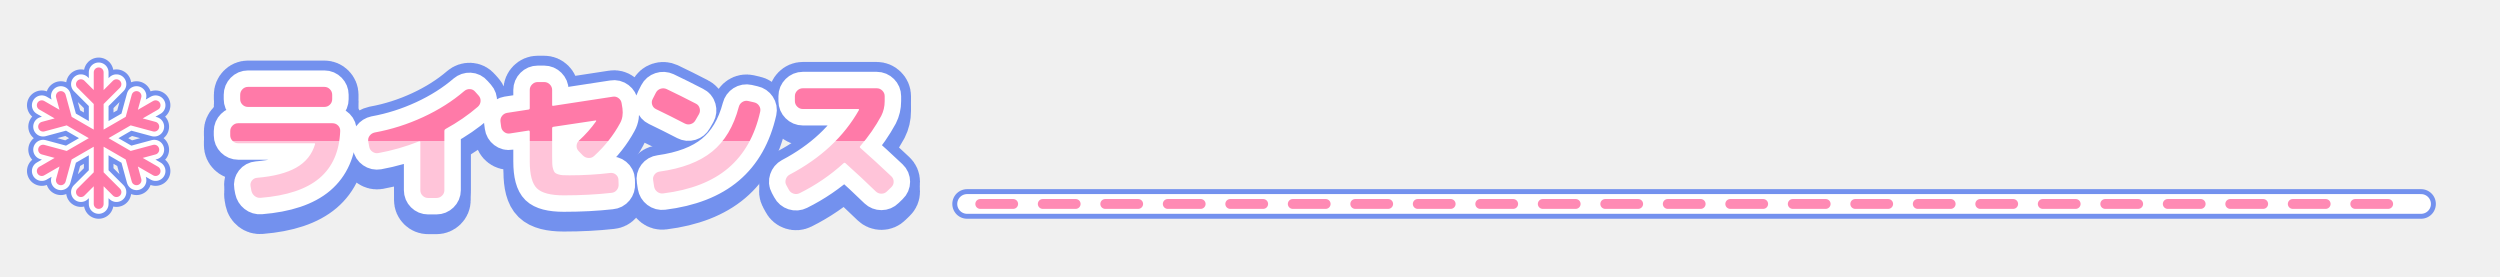
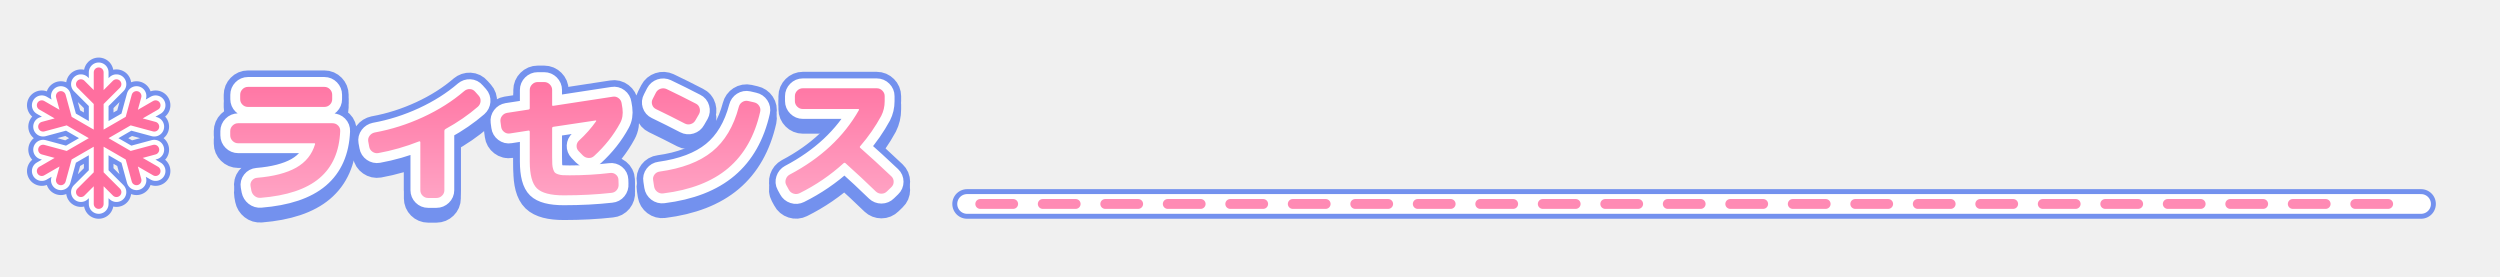
<svg xmlns="http://www.w3.org/2000/svg" width="760" height="84" viewBox="0 0 760 84" role="img" aria-label="ライセンス">
  <defs>
-     <linearGradient id="g" x1="0" y1="0" x2="0" y2="84" gradientUnits="userSpaceOnUse">
-       <stop offset="0.510" stop-color="#ff7aa8" />
-       <stop offset="0.510" stop-color="#ffc4d9" />
+     <linearGradient id="g" x1="0" y1="20.2" x2="0" y2="62" gradientUnits="userSpaceOnUse">
+       <stop offset="0" stop-color="#ff6f9f" />
+       <stop offset="1" stop-color="#ffa6c6" />
    </linearGradient>
  </defs>
  <path d="M30.0 42.0L30.0 22.0M30.0 31.0L35.4 25.6M30.0 31.0L24.6 25.6M30.0 42.0L12.7 32.0M20.5 36.5L18.5 29.2M20.5 36.5L13.1 38.5M30.0 42.0L12.7 52.0M20.5 47.5L13.1 45.5M20.5 47.5L18.5 54.8M30.0 42.0L30.0 62.0M30.0 53.0L24.6 58.4M30.0 53.0L35.4 58.4M30.0 42.0L47.3 52.0M39.5 47.5L41.5 54.8M39.5 47.5L46.9 45.5M30.0 42.0L47.3 32.0M39.5 36.5L46.9 38.5M39.5 36.5L41.5 29.2" stroke="#7391ee" stroke-width="9" stroke-linecap="round" fill="none" />
  <path d="M30.0 42.0L30.0 22.0M30.0 31.0L35.4 25.6M30.0 31.0L24.6 25.6M30.0 42.0L12.7 32.0M20.5 36.5L18.5 29.2M20.5 36.5L13.1 38.5M30.0 42.0L12.7 52.0M20.5 47.5L13.1 45.5M20.5 47.5L18.5 54.8M30.0 42.0L30.0 62.0M30.0 53.0L24.6 58.4M30.0 53.0L35.4 58.4M30.0 42.0L47.3 52.0M39.5 47.5L41.5 54.8M39.5 47.5L46.9 45.5M30.0 42.0L47.3 32.0M39.5 36.5L46.9 38.5M39.5 36.5L41.5 29.2" stroke="#ffffff" stroke-width="6" stroke-linecap="round" fill="none" />
-   <path d="M30.0 42.0L30.0 22.0M30.0 31.0L35.4 25.6M30.0 31.0L24.6 25.6M30.0 42.0L12.7 32.0M20.5 36.5L18.5 29.2M20.5 36.5L13.1 38.5M30.0 42.0L12.7 52.0M20.5 47.5L13.1 45.5M20.5 47.5L18.5 54.8M30.0 42.0L30.0 62.0M30.0 53.0L24.6 58.4M30.0 53.0L35.4 58.4M30.0 42.0L47.3 52.0M39.5 47.5L41.5 54.8M39.5 47.5L46.9 45.5M30.0 42.0L47.3 32.0M39.5 36.5L46.9 38.5M39.5 36.5L41.5 29.2" stroke="#ff7aa8" stroke-width="3" stroke-linecap="round" fill="none" />
+   <path d="M30.0 42.0L30.0 22.0M30.0 31.0L35.4 25.6M30.0 31.0L24.6 25.6M30.0 42.0L12.7 32.0M20.5 36.5L18.5 29.2M20.5 36.5L13.1 38.5M30.0 42.0L12.7 52.0M20.5 47.5L13.1 45.5M20.5 47.5L18.5 54.8M30.0 42.0L30.0 62.0M30.0 53.0L24.6 58.4M30.0 53.0L35.4 58.4M30.0 42.0L47.3 52.0M39.5 47.5L41.5 54.8M39.5 47.5L46.9 45.5M30.0 42.0L47.3 32.0M39.5 36.5L46.9 38.5M39.5 36.5L41.5 29.2" stroke="#ff6f9f" stroke-width="3" stroke-linecap="round" fill="none" />
  <path d="M294.0 62 H736" stroke="#7391ee" stroke-width="9" stroke-linecap="round" />
  <path d="M294.0 62 H736" stroke="#ffffff" stroke-width="6" stroke-linecap="round" />
  <path d="M298.0 62 H732" stroke="#ff8ab4" stroke-width="3" stroke-linecap="round" stroke-dasharray="10 9" />
-   <path d="M72.384 43.552Q71.418 43.552 70.704 42.838Q69.99 42.124 69.99 41.158V39.856Q69.99 38.89 70.704 38.176Q71.418 37.462 72.384 37.462H101.07Q102.078 37.462 102.771 38.155Q103.464 38.848 103.422 39.856Q103.044 49.138 97.122 54.157Q91.2 59.176 79.23 60.142Q78.222 60.226 77.424 59.596Q76.626 58.966 76.416 57.958L76.164 56.572Q75.996 55.648 76.584 54.892Q77.172 54.136 78.138 54.052Q85.698 53.422 90.045 50.965Q94.392 48.508 95.778 43.846Q95.862 43.552 95.526 43.552ZM75.366 26.416H98.634Q99.6 26.416 100.293 27.13Q100.986 27.844 100.986 28.81V30.154Q100.986 31.12 100.293 31.813Q99.6 32.506 98.634 32.506H75.366Q74.4 32.506 73.707 31.813Q73.014 31.12 73.014 30.154V28.81Q73.014 27.844 73.707 27.13Q74.4 26.416 75.366 26.416ZM112.242 44.602 111.948 43.006Q111.78 42.04 112.368 41.263Q112.956 40.486 113.922 40.276Q121.524 38.89 128.643 35.593Q135.762 32.296 141.138 27.676Q141.894 27.046 142.86 27.088Q143.826 27.13 144.456 27.886L145.506 29.062Q146.178 29.818 146.094 30.805Q146.01 31.792 145.254 32.464Q140.928 36.202 135.426 39.226Q135.09 39.436 135.09 39.772V57.832Q135.09 58.798 134.376 59.491Q133.662 60.184 132.696 60.184H130.134Q129.168 60.184 128.475 59.491Q127.782 58.798 127.782 57.832V43.216Q127.782 43.09 127.677 43.006Q127.572 42.922 127.446 42.964Q121.272 45.4 115.014 46.534Q114.048 46.702 113.229 46.135Q112.41 45.568 112.242 44.602ZM152.352 38.554 152.142 37.0Q152.016 36.034 152.604 35.257Q153.192 34.48 154.158 34.312L160.71 33.304Q161.046 33.22 161.046 32.884V27.34Q161.046 26.374 161.76 25.66Q162.474 24.946 163.44 24.946H165.456Q166.422 24.946 167.136 25.66Q167.85 26.374 167.85 27.34V31.876Q167.85 32.254 168.186 32.17L186.288 29.398Q187.254 29.23 188.052 29.839Q188.85 30.448 188.976 31.414L189.228 32.968Q189.564 35.53 188.514 37.42Q185.574 42.88 180.618 47.416Q179.904 48.088 178.896 48.025Q177.888 47.962 177.174 47.248L175.914 45.946Q175.242 45.232 175.284 44.308Q175.326 43.384 176.04 42.712Q178.98 40.024 181.206 36.874Q181.29 36.79 181.227 36.685Q181.164 36.58 181.08 36.622L168.186 38.554Q167.85 38.638 167.85 38.974V47.668Q167.85 49.096 167.892 49.915Q167.934 50.734 168.165 51.448Q168.396 52.162 168.669 52.456Q168.942 52.75 169.635 52.981Q170.328 53.212 171.063 53.254Q171.798 53.296 173.142 53.296Q179.526 53.296 185.49 52.582Q186.456 52.456 187.212 53.065Q187.968 53.674 188.01 54.64L188.052 55.984Q188.136 56.992 187.506 57.769Q186.876 58.546 185.868 58.63Q179.064 59.386 171.378 59.386Q165.414 59.386 163.23 57.265Q161.046 55.144 161.046 49.096V40.024Q161.046 39.898 160.941 39.772Q160.836 39.646 160.71 39.688L155.04 40.57Q154.074 40.738 153.276 40.129Q152.478 39.52 152.352 38.554ZM199.434 33.178Q198.552 32.758 198.258 31.834Q197.964 30.91 198.426 30.07L199.392 28.18Q199.854 27.298 200.799 26.983Q201.744 26.668 202.668 27.088Q206.994 29.146 211.53 31.498Q212.412 31.918 212.685 32.884Q212.958 33.85 212.496 34.69L211.404 36.58Q210.942 37.42 209.997 37.714Q209.052 38.008 208.17 37.546Q203.802 35.278 199.434 33.178ZM229.254 31.12Q230.22 31.33 230.766 32.149Q231.312 32.968 231.102 33.934Q228.624 44.98 221.379 51.112Q214.134 57.244 201.618 58.798Q200.61 58.924 199.812 58.315Q199.014 57.706 198.846 56.698L198.552 54.766Q198.384 53.842 198.972 53.065Q199.56 52.288 200.526 52.162Q210.774 50.734 216.507 46.072Q222.24 41.41 224.592 32.506Q224.844 31.54 225.663 31.015Q226.482 30.49 227.448 30.7ZM239.796 57.664 239.04 56.278Q238.578 55.438 238.893 54.493Q239.208 53.548 240.048 53.086Q254.244 45.61 261.132 33.43Q261.174 33.346 261.111 33.241Q261.048 33.136 260.922 33.136H244.038Q243.072 33.136 242.358 32.422Q241.644 31.708 241.644 30.742V29.23Q241.644 28.264 242.358 27.55Q243.072 26.836 244.038 26.836H266.55Q267.516 26.836 268.23 27.55Q268.944 28.264 268.944 29.23V30.742Q268.944 33.178 267.894 35.236Q265.248 40.108 261.51 44.434Q261.258 44.686 261.51 44.938Q266.13 49.012 270.96 53.59Q271.674 54.262 271.674 55.249Q271.674 56.236 270.96 56.908L269.658 58.168Q268.944 58.882 267.957 58.882Q266.97 58.882 266.256 58.21Q261.804 53.884 257.016 49.6Q256.722 49.39 256.47 49.6Q250.464 55.06 243.114 58.714Q242.19 59.176 241.224 58.861Q240.258 58.546 239.796 57.664Z" fill="#7391ee" stroke="#7391ee" stroke-width="16" stroke-linejoin="round" transform="translate(0 3)" />
-   <path d="M72.384 43.552Q71.418 43.552 70.704 42.838Q69.99 42.124 69.99 41.158V39.856Q69.99 38.89 70.704 38.176Q71.418 37.462 72.384 37.462H101.07Q102.078 37.462 102.771 38.155Q103.464 38.848 103.422 39.856Q103.044 49.138 97.122 54.157Q91.2 59.176 79.23 60.142Q78.222 60.226 77.424 59.596Q76.626 58.966 76.416 57.958L76.164 56.572Q75.996 55.648 76.584 54.892Q77.172 54.136 78.138 54.052Q85.698 53.422 90.045 50.965Q94.392 48.508 95.778 43.846Q95.862 43.552 95.526 43.552ZM75.366 26.416H98.634Q99.6 26.416 100.293 27.13Q100.986 27.844 100.986 28.81V30.154Q100.986 31.12 100.293 31.813Q99.6 32.506 98.634 32.506H75.366Q74.4 32.506 73.707 31.813Q73.014 31.12 73.014 30.154V28.81Q73.014 27.844 73.707 27.13Q74.4 26.416 75.366 26.416ZM112.242 44.602 111.948 43.006Q111.78 42.04 112.368 41.263Q112.956 40.486 113.922 40.276Q121.524 38.89 128.643 35.593Q135.762 32.296 141.138 27.676Q141.894 27.046 142.86 27.088Q143.826 27.13 144.456 27.886L145.506 29.062Q146.178 29.818 146.094 30.805Q146.01 31.792 145.254 32.464Q140.928 36.202 135.426 39.226Q135.09 39.436 135.09 39.772V57.832Q135.09 58.798 134.376 59.491Q133.662 60.184 132.696 60.184H130.134Q129.168 60.184 128.475 59.491Q127.782 58.798 127.782 57.832V43.216Q127.782 43.09 127.677 43.006Q127.572 42.922 127.446 42.964Q121.272 45.4 115.014 46.534Q114.048 46.702 113.229 46.135Q112.41 45.568 112.242 44.602ZM152.352 38.554 152.142 37.0Q152.016 36.034 152.604 35.257Q153.192 34.48 154.158 34.312L160.71 33.304Q161.046 33.22 161.046 32.884V27.34Q161.046 26.374 161.76 25.66Q162.474 24.946 163.44 24.946H165.456Q166.422 24.946 167.136 25.66Q167.85 26.374 167.85 27.34V31.876Q167.85 32.254 168.186 32.17L186.288 29.398Q187.254 29.23 188.052 29.839Q188.85 30.448 188.976 31.414L189.228 32.968Q189.564 35.53 188.514 37.42Q185.574 42.88 180.618 47.416Q179.904 48.088 178.896 48.025Q177.888 47.962 177.174 47.248L175.914 45.946Q175.242 45.232 175.284 44.308Q175.326 43.384 176.04 42.712Q178.98 40.024 181.206 36.874Q181.29 36.79 181.227 36.685Q181.164 36.58 181.08 36.622L168.186 38.554Q167.85 38.638 167.85 38.974V47.668Q167.85 49.096 167.892 49.915Q167.934 50.734 168.165 51.448Q168.396 52.162 168.669 52.456Q168.942 52.75 169.635 52.981Q170.328 53.212 171.063 53.254Q171.798 53.296 173.142 53.296Q179.526 53.296 185.49 52.582Q186.456 52.456 187.212 53.065Q187.968 53.674 188.01 54.64L188.052 55.984Q188.136 56.992 187.506 57.769Q186.876 58.546 185.868 58.63Q179.064 59.386 171.378 59.386Q165.414 59.386 163.23 57.265Q161.046 55.144 161.046 49.096V40.024Q161.046 39.898 160.941 39.772Q160.836 39.646 160.71 39.688L155.04 40.57Q154.074 40.738 153.276 40.129Q152.478 39.52 152.352 38.554ZM199.434 33.178Q198.552 32.758 198.258 31.834Q197.964 30.91 198.426 30.07L199.392 28.18Q199.854 27.298 200.799 26.983Q201.744 26.668 202.668 27.088Q206.994 29.146 211.53 31.498Q212.412 31.918 212.685 32.884Q212.958 33.85 212.496 34.69L211.404 36.58Q210.942 37.42 209.997 37.714Q209.052 38.008 208.17 37.546Q203.802 35.278 199.434 33.178ZM229.254 31.12Q230.22 31.33 230.766 32.149Q231.312 32.968 231.102 33.934Q228.624 44.98 221.379 51.112Q214.134 57.244 201.618 58.798Q200.61 58.924 199.812 58.315Q199.014 57.706 198.846 56.698L198.552 54.766Q198.384 53.842 198.972 53.065Q199.56 52.288 200.526 52.162Q210.774 50.734 216.507 46.072Q222.24 41.41 224.592 32.506Q224.844 31.54 225.663 31.015Q226.482 30.49 227.448 30.7ZM239.796 57.664 239.04 56.278Q238.578 55.438 238.893 54.493Q239.208 53.548 240.048 53.086Q254.244 45.61 261.132 33.43Q261.174 33.346 261.111 33.241Q261.048 33.136 260.922 33.136H244.038Q243.072 33.136 242.358 32.422Q241.644 31.708 241.644 30.742V29.23Q241.644 28.264 242.358 27.55Q243.072 26.836 244.038 26.836H266.55Q267.516 26.836 268.23 27.55Q268.944 28.264 268.944 29.23V30.742Q268.944 33.178 267.894 35.236Q265.248 40.108 261.51 44.434Q261.258 44.686 261.51 44.938Q266.13 49.012 270.96 53.59Q271.674 54.262 271.674 55.249Q271.674 56.236 270.96 56.908L269.658 58.168Q268.944 58.882 267.957 58.882Q266.97 58.882 266.256 58.21Q261.804 53.884 257.016 49.6Q256.722 49.39 256.47 49.6Q250.464 55.06 243.114 58.714Q242.19 59.176 241.224 58.861Q240.258 58.546 239.796 57.664Z" fill="#ffffff" stroke="#7391ee" stroke-width="16" stroke-linejoin="round" />
-   <path d="M72.384 43.552Q71.418 43.552 70.704 42.838Q69.99 42.124 69.99 41.158V39.856Q69.99 38.89 70.704 38.176Q71.418 37.462 72.384 37.462H101.07Q102.078 37.462 102.771 38.155Q103.464 38.848 103.422 39.856Q103.044 49.138 97.122 54.157Q91.2 59.176 79.23 60.142Q78.222 60.226 77.424 59.596Q76.626 58.966 76.416 57.958L76.164 56.572Q75.996 55.648 76.584 54.892Q77.172 54.136 78.138 54.052Q85.698 53.422 90.045 50.965Q94.392 48.508 95.778 43.846Q95.862 43.552 95.526 43.552ZM75.366 26.416H98.634Q99.6 26.416 100.293 27.13Q100.986 27.844 100.986 28.81V30.154Q100.986 31.12 100.293 31.813Q99.6 32.506 98.634 32.506H75.366Q74.4 32.506 73.707 31.813Q73.014 31.12 73.014 30.154V28.81Q73.014 27.844 73.707 27.13Q74.4 26.416 75.366 26.416ZM112.242 44.602 111.948 43.006Q111.78 42.04 112.368 41.263Q112.956 40.486 113.922 40.276Q121.524 38.89 128.643 35.593Q135.762 32.296 141.138 27.676Q141.894 27.046 142.86 27.088Q143.826 27.13 144.456 27.886L145.506 29.062Q146.178 29.818 146.094 30.805Q146.01 31.792 145.254 32.464Q140.928 36.202 135.426 39.226Q135.09 39.436 135.09 39.772V57.832Q135.09 58.798 134.376 59.491Q133.662 60.184 132.696 60.184H130.134Q129.168 60.184 128.475 59.491Q127.782 58.798 127.782 57.832V43.216Q127.782 43.09 127.677 43.006Q127.572 42.922 127.446 42.964Q121.272 45.4 115.014 46.534Q114.048 46.702 113.229 46.135Q112.41 45.568 112.242 44.602ZM152.352 38.554 152.142 37.0Q152.016 36.034 152.604 35.257Q153.192 34.48 154.158 34.312L160.71 33.304Q161.046 33.22 161.046 32.884V27.34Q161.046 26.374 161.76 25.66Q162.474 24.946 163.44 24.946H165.456Q166.422 24.946 167.136 25.66Q167.85 26.374 167.85 27.34V31.876Q167.85 32.254 168.186 32.17L186.288 29.398Q187.254 29.23 188.052 29.839Q188.85 30.448 188.976 31.414L189.228 32.968Q189.564 35.53 188.514 37.42Q185.574 42.88 180.618 47.416Q179.904 48.088 178.896 48.025Q177.888 47.962 177.174 47.248L175.914 45.946Q175.242 45.232 175.284 44.308Q175.326 43.384 176.04 42.712Q178.98 40.024 181.206 36.874Q181.29 36.79 181.227 36.685Q181.164 36.58 181.08 36.622L168.186 38.554Q167.85 38.638 167.85 38.974V47.668Q167.85 49.096 167.892 49.915Q167.934 50.734 168.165 51.448Q168.396 52.162 168.669 52.456Q168.942 52.75 169.635 52.981Q170.328 53.212 171.063 53.254Q171.798 53.296 173.142 53.296Q179.526 53.296 185.49 52.582Q186.456 52.456 187.212 53.065Q187.968 53.674 188.01 54.64L188.052 55.984Q188.136 56.992 187.506 57.769Q186.876 58.546 185.868 58.63Q179.064 59.386 171.378 59.386Q165.414 59.386 163.23 57.265Q161.046 55.144 161.046 49.096V40.024Q161.046 39.898 160.941 39.772Q160.836 39.646 160.71 39.688L155.04 40.57Q154.074 40.738 153.276 40.129Q152.478 39.52 152.352 38.554ZM199.434 33.178Q198.552 32.758 198.258 31.834Q197.964 30.91 198.426 30.07L199.392 28.18Q199.854 27.298 200.799 26.983Q201.744 26.668 202.668 27.088Q206.994 29.146 211.53 31.498Q212.412 31.918 212.685 32.884Q212.958 33.85 212.496 34.69L211.404 36.58Q210.942 37.42 209.997 37.714Q209.052 38.008 208.17 37.546Q203.802 35.278 199.434 33.178ZM229.254 31.12Q230.22 31.33 230.766 32.149Q231.312 32.968 231.102 33.934Q228.624 44.98 221.379 51.112Q214.134 57.244 201.618 58.798Q200.61 58.924 199.812 58.315Q199.014 57.706 198.846 56.698L198.552 54.766Q198.384 53.842 198.972 53.065Q199.56 52.288 200.526 52.162Q210.774 50.734 216.507 46.072Q222.24 41.41 224.592 32.506Q224.844 31.54 225.663 31.015Q226.482 30.49 227.448 30.7ZM239.796 57.664 239.04 56.278Q238.578 55.438 238.893 54.493Q239.208 53.548 240.048 53.086Q254.244 45.61 261.132 33.43Q261.174 33.346 261.111 33.241Q261.048 33.136 260.922 33.136H244.038Q243.072 33.136 242.358 32.422Q241.644 31.708 241.644 30.742V29.23Q241.644 28.264 242.358 27.55Q243.072 26.836 244.038 26.836H266.55Q267.516 26.836 268.23 27.55Q268.944 28.264 268.944 29.23V30.742Q268.944 33.178 267.894 35.236Q265.248 40.108 261.51 44.434Q261.258 44.686 261.51 44.938Q266.13 49.012 270.96 53.59Q271.674 54.262 271.674 55.249Q271.674 56.236 270.96 56.908L269.658 58.168Q268.944 58.882 267.957 58.882Q266.97 58.882 266.256 58.21Q261.804 53.884 257.016 49.6Q256.722 49.39 256.47 49.6Q250.464 55.06 243.114 58.714Q242.19 59.176 241.224 58.861Q240.258 58.546 239.796 57.664Z" fill="#ffffff" stroke="#ffffff" stroke-width="10" stroke-linejoin="round" />
+   <path d="M72.384 43.552Q71.418 43.552 70.704 42.838Q69.99 42.124 69.99 41.158V39.856Q69.99 38.89 70.704 38.176Q71.418 37.462 72.384 37.462H101.07Q102.078 37.462 102.771 38.155Q103.464 38.848 103.422 39.856Q103.044 49.138 97.122 54.157Q91.2 59.176 79.23 60.142Q78.222 60.226 77.424 59.596Q76.626 58.966 76.416 57.958L76.164 56.572Q75.996 55.648 76.584 54.892Q77.172 54.136 78.138 54.052Q85.698 53.422 90.045 50.965Q94.392 48.508 95.778 43.846Q95.862 43.552 95.526 43.552ZM75.366 26.416H98.634Q99.6 26.416 100.293 27.13Q100.986 27.844 100.986 28.81V30.154Q100.986 31.12 100.293 31.813Q99.6 32.506 98.634 32.506H75.366Q74.4 32.506 73.707 31.813Q73.014 31.12 73.014 30.154V28.81Q73.014 27.844 73.707 27.13Q74.4 26.416 75.366 26.416ZM112.242 44.602 111.948 43.006Q111.78 42.04 112.368 41.263Q112.956 40.486 113.922 40.276Q121.524 38.89 128.643 35.593Q135.762 32.296 141.138 27.676Q141.894 27.046 142.86 27.088Q143.826 27.13 144.456 27.886L145.506 29.062Q146.178 29.818 146.094 30.805Q146.01 31.792 145.254 32.464Q140.928 36.202 135.426 39.226Q135.09 39.436 135.09 39.772V57.832Q135.09 58.798 134.376 59.491Q133.662 60.184 132.696 60.184H130.134Q129.168 60.184 128.475 59.491Q127.782 58.798 127.782 57.832V43.216Q127.782 43.09 127.677 43.006Q127.572 42.922 127.446 42.964Q121.272 45.4 115.014 46.534Q114.048 46.702 113.229 46.135Q112.41 45.568 112.242 44.602ZM152.352 38.554 152.142 37.0Q152.016 36.034 152.604 35.257Q153.192 34.48 154.158 34.312L160.71 33.304Q161.046 33.22 161.046 32.884V27.34Q161.046 26.374 161.76 25.66Q162.474 24.946 163.44 24.946H165.456Q166.422 24.946 167.136 25.66Q167.85 26.374 167.85 27.34V31.876Q167.85 32.254 168.186 32.17L186.288 29.398Q187.254 29.23 188.052 29.839Q188.85 30.448 188.976 31.414L189.228 32.968Q189.564 35.53 188.514 37.42Q185.574 42.88 180.618 47.416Q179.904 48.088 178.896 48.025Q177.888 47.962 177.174 47.248L175.914 45.946Q175.242 45.232 175.284 44.308Q175.326 43.384 176.04 42.712Q178.98 40.024 181.206 36.874Q181.29 36.79 181.227 36.685Q181.164 36.58 181.08 36.622L168.186 38.554Q167.85 38.638 167.85 38.974V47.668Q167.85 49.096 167.892 49.915Q167.934 50.734 168.165 51.448Q168.396 52.162 168.669 52.456Q168.942 52.75 169.635 52.981Q170.328 53.212 171.063 53.254Q171.798 53.296 173.142 53.296Q179.526 53.296 185.49 52.582Q186.456 52.456 187.212 53.065Q187.968 53.674 188.01 54.64L188.052 55.984Q188.136 56.992 187.506 57.769Q186.876 58.546 185.868 58.63Q179.064 59.386 171.378 59.386Q165.414 59.386 163.23 57.265Q161.046 55.144 161.046 49.096V40.024Q161.046 39.898 160.941 39.772Q160.836 39.646 160.71 39.688L155.04 40.57Q154.074 40.738 153.276 40.129Q152.478 39.52 152.352 38.554ZM199.434 33.178Q198.552 32.758 198.258 31.834Q197.964 30.91 198.426 30.07L199.392 28.18Q199.854 27.298 200.799 26.983Q201.744 26.668 202.668 27.088Q206.994 29.146 211.53 31.498Q212.412 31.918 212.685 32.884Q212.958 33.85 212.496 34.69L211.404 36.58Q210.942 37.42 209.997 37.714Q209.052 38.008 208.17 37.546Q203.802 35.278 199.434 33.178ZM229.254 31.12Q230.22 31.33 230.766 32.149Q231.312 32.968 231.102 33.934Q228.624 44.98 221.379 51.112Q214.134 57.244 201.618 58.798Q200.61 58.924 199.812 58.315Q199.014 57.706 198.846 56.698L198.552 54.766Q198.384 53.842 198.972 53.065Q199.56 52.288 200.526 52.162Q210.774 50.734 216.507 46.072Q222.24 41.41 224.592 32.506Q224.844 31.54 225.663 31.015Q226.482 30.49 227.448 30.7ZM239.796 57.664 239.04 56.278Q238.578 55.438 238.893 54.493Q239.208 53.548 240.048 53.086Q254.244 45.61 261.132 33.43Q261.174 33.346 261.111 33.241Q261.048 33.136 260.922 33.136H244.038Q243.072 33.136 242.358 32.422Q241.644 31.708 241.644 30.742V29.23Q241.644 28.264 242.358 27.55Q243.072 26.836 244.038 26.836H266.55Q267.516 26.836 268.23 27.55Q268.944 28.264 268.944 29.23V30.742Q268.944 33.178 267.894 35.236Q265.248 40.108 261.51 44.434Q261.258 44.686 261.51 44.938Q266.13 49.012 270.96 53.59Q271.674 54.262 271.674 55.249Q271.674 56.236 270.96 56.908L269.658 58.168Q268.944 58.882 267.957 58.882Q266.97 58.882 266.256 58.21Q261.804 53.884 257.016 49.6Q256.722 49.39 256.47 49.6Q250.464 55.06 243.114 58.714Q242.19 59.176 241.224 58.861Q240.258 58.546 239.796 57.664Z" fill="#7391ee" stroke="#7391ee" stroke-width="10" stroke-linejoin="round" transform="translate(0 2.5)" />
+   <path d="M72.384 43.552Q71.418 43.552 70.704 42.838Q69.99 42.124 69.99 41.158V39.856Q69.99 38.89 70.704 38.176Q71.418 37.462 72.384 37.462H101.07Q102.078 37.462 102.771 38.155Q103.464 38.848 103.422 39.856Q103.044 49.138 97.122 54.157Q91.2 59.176 79.23 60.142Q78.222 60.226 77.424 59.596Q76.626 58.966 76.416 57.958L76.164 56.572Q75.996 55.648 76.584 54.892Q77.172 54.136 78.138 54.052Q85.698 53.422 90.045 50.965Q94.392 48.508 95.778 43.846Q95.862 43.552 95.526 43.552ZM75.366 26.416H98.634Q99.6 26.416 100.293 27.13Q100.986 27.844 100.986 28.81V30.154Q100.986 31.12 100.293 31.813Q99.6 32.506 98.634 32.506H75.366Q74.4 32.506 73.707 31.813Q73.014 31.12 73.014 30.154V28.81Q73.014 27.844 73.707 27.13Q74.4 26.416 75.366 26.416ZM112.242 44.602 111.948 43.006Q111.78 42.04 112.368 41.263Q112.956 40.486 113.922 40.276Q121.524 38.89 128.643 35.593Q135.762 32.296 141.138 27.676Q141.894 27.046 142.86 27.088Q143.826 27.13 144.456 27.886L145.506 29.062Q146.178 29.818 146.094 30.805Q146.01 31.792 145.254 32.464Q140.928 36.202 135.426 39.226Q135.09 39.436 135.09 39.772V57.832Q135.09 58.798 134.376 59.491Q133.662 60.184 132.696 60.184H130.134Q129.168 60.184 128.475 59.491Q127.782 58.798 127.782 57.832V43.216Q127.782 43.09 127.677 43.006Q127.572 42.922 127.446 42.964Q121.272 45.4 115.014 46.534Q114.048 46.702 113.229 46.135Q112.41 45.568 112.242 44.602ZM152.352 38.554 152.142 37.0Q152.016 36.034 152.604 35.257Q153.192 34.48 154.158 34.312L160.71 33.304Q161.046 33.22 161.046 32.884V27.34Q161.046 26.374 161.76 25.66Q162.474 24.946 163.44 24.946H165.456Q166.422 24.946 167.136 25.66Q167.85 26.374 167.85 27.34V31.876Q167.85 32.254 168.186 32.17L186.288 29.398Q187.254 29.23 188.052 29.839Q188.85 30.448 188.976 31.414L189.228 32.968Q189.564 35.53 188.514 37.42Q185.574 42.88 180.618 47.416Q179.904 48.088 178.896 48.025Q177.888 47.962 177.174 47.248L175.914 45.946Q175.242 45.232 175.284 44.308Q175.326 43.384 176.04 42.712Q178.98 40.024 181.206 36.874Q181.29 36.79 181.227 36.685Q181.164 36.58 181.08 36.622L168.186 38.554Q167.85 38.638 167.85 38.974V47.668Q167.85 49.096 167.892 49.915Q167.934 50.734 168.165 51.448Q168.396 52.162 168.669 52.456Q168.942 52.75 169.635 52.981Q170.328 53.212 171.063 53.254Q171.798 53.296 173.142 53.296Q179.526 53.296 185.49 52.582Q186.456 52.456 187.212 53.065Q187.968 53.674 188.01 54.64L188.052 55.984Q188.136 56.992 187.506 57.769Q186.876 58.546 185.868 58.63Q179.064 59.386 171.378 59.386Q165.414 59.386 163.23 57.265Q161.046 55.144 161.046 49.096V40.024Q161.046 39.898 160.941 39.772Q160.836 39.646 160.71 39.688L155.04 40.57Q154.074 40.738 153.276 40.129Q152.478 39.52 152.352 38.554ZM199.434 33.178Q198.552 32.758 198.258 31.834Q197.964 30.91 198.426 30.07L199.392 28.18Q199.854 27.298 200.799 26.983Q201.744 26.668 202.668 27.088Q206.994 29.146 211.53 31.498Q212.412 31.918 212.685 32.884Q212.958 33.85 212.496 34.69L211.404 36.58Q210.942 37.42 209.997 37.714Q209.052 38.008 208.17 37.546Q203.802 35.278 199.434 33.178ZM229.254 31.12Q230.22 31.33 230.766 32.149Q231.312 32.968 231.102 33.934Q228.624 44.98 221.379 51.112Q214.134 57.244 201.618 58.798Q200.61 58.924 199.812 58.315Q199.014 57.706 198.846 56.698L198.552 54.766Q198.384 53.842 198.972 53.065Q199.56 52.288 200.526 52.162Q210.774 50.734 216.507 46.072Q222.24 41.41 224.592 32.506Q224.844 31.54 225.663 31.015Q226.482 30.49 227.448 30.7ZM239.796 57.664 239.04 56.278Q238.578 55.438 238.893 54.493Q239.208 53.548 240.048 53.086Q254.244 45.61 261.132 33.43Q261.174 33.346 261.111 33.241Q261.048 33.136 260.922 33.136H244.038Q243.072 33.136 242.358 32.422Q241.644 31.708 241.644 30.742V29.23Q241.644 28.264 242.358 27.55Q243.072 26.836 244.038 26.836H266.55Q267.516 26.836 268.23 27.55Q268.944 28.264 268.944 29.23V30.742Q268.944 33.178 267.894 35.236Q265.248 40.108 261.51 44.434Q261.258 44.686 261.51 44.938Q266.13 49.012 270.96 53.59Q271.674 54.262 271.674 55.249Q271.674 56.236 270.96 56.908L269.658 58.168Q268.944 58.882 267.957 58.882Q266.97 58.882 266.256 58.21Q261.804 53.884 257.016 49.6Q256.722 49.39 256.47 49.6Q250.464 55.06 243.114 58.714Q242.19 59.176 241.224 58.861Q240.258 58.546 239.796 57.664Z" fill="#7391ee" stroke="#7391ee" stroke-width="10" stroke-linejoin="round" />
+   <path d="M72.384 43.552Q71.418 43.552 70.704 42.838Q69.99 42.124 69.99 41.158V39.856Q69.99 38.89 70.704 38.176Q71.418 37.462 72.384 37.462H101.07Q102.078 37.462 102.771 38.155Q103.464 38.848 103.422 39.856Q103.044 49.138 97.122 54.157Q91.2 59.176 79.23 60.142Q78.222 60.226 77.424 59.596Q76.626 58.966 76.416 57.958L76.164 56.572Q75.996 55.648 76.584 54.892Q77.172 54.136 78.138 54.052Q85.698 53.422 90.045 50.965Q94.392 48.508 95.778 43.846Q95.862 43.552 95.526 43.552ZM75.366 26.416H98.634Q99.6 26.416 100.293 27.13Q100.986 27.844 100.986 28.81V30.154Q100.986 31.12 100.293 31.813Q99.6 32.506 98.634 32.506H75.366Q74.4 32.506 73.707 31.813Q73.014 31.12 73.014 30.154V28.81Q73.014 27.844 73.707 27.13Q74.4 26.416 75.366 26.416ZM112.242 44.602 111.948 43.006Q111.78 42.04 112.368 41.263Q112.956 40.486 113.922 40.276Q121.524 38.89 128.643 35.593Q135.762 32.296 141.138 27.676Q141.894 27.046 142.86 27.088Q143.826 27.13 144.456 27.886L145.506 29.062Q146.178 29.818 146.094 30.805Q146.01 31.792 145.254 32.464Q140.928 36.202 135.426 39.226Q135.09 39.436 135.09 39.772V57.832Q135.09 58.798 134.376 59.491Q133.662 60.184 132.696 60.184H130.134Q129.168 60.184 128.475 59.491Q127.782 58.798 127.782 57.832V43.216Q127.782 43.09 127.677 43.006Q127.572 42.922 127.446 42.964Q121.272 45.4 115.014 46.534Q114.048 46.702 113.229 46.135Q112.41 45.568 112.242 44.602ZM152.352 38.554 152.142 37.0Q152.016 36.034 152.604 35.257Q153.192 34.48 154.158 34.312L160.71 33.304Q161.046 33.22 161.046 32.884V27.34Q161.046 26.374 161.76 25.66Q162.474 24.946 163.44 24.946H165.456Q166.422 24.946 167.136 25.66Q167.85 26.374 167.85 27.34V31.876Q167.85 32.254 168.186 32.17L186.288 29.398Q187.254 29.23 188.052 29.839Q188.85 30.448 188.976 31.414L189.228 32.968Q189.564 35.53 188.514 37.42Q185.574 42.88 180.618 47.416Q179.904 48.088 178.896 48.025Q177.888 47.962 177.174 47.248L175.914 45.946Q175.242 45.232 175.284 44.308Q175.326 43.384 176.04 42.712Q178.98 40.024 181.206 36.874Q181.29 36.79 181.227 36.685Q181.164 36.58 181.08 36.622L168.186 38.554Q167.85 38.638 167.85 38.974V47.668Q167.85 49.096 167.892 49.915Q167.934 50.734 168.165 51.448Q168.396 52.162 168.669 52.456Q168.942 52.75 169.635 52.981Q170.328 53.212 171.063 53.254Q171.798 53.296 173.142 53.296Q179.526 53.296 185.49 52.582Q186.456 52.456 187.212 53.065Q187.968 53.674 188.01 54.64L188.052 55.984Q188.136 56.992 187.506 57.769Q186.876 58.546 185.868 58.63Q179.064 59.386 171.378 59.386Q165.414 59.386 163.23 57.265Q161.046 55.144 161.046 49.096V40.024Q161.046 39.898 160.941 39.772Q160.836 39.646 160.71 39.688L155.04 40.57Q154.074 40.738 153.276 40.129Q152.478 39.52 152.352 38.554ZM199.434 33.178Q198.552 32.758 198.258 31.834Q197.964 30.91 198.426 30.07L199.392 28.18Q199.854 27.298 200.799 26.983Q201.744 26.668 202.668 27.088Q206.994 29.146 211.53 31.498Q212.412 31.918 212.685 32.884Q212.958 33.85 212.496 34.69L211.404 36.58Q210.942 37.42 209.997 37.714Q209.052 38.008 208.17 37.546Q203.802 35.278 199.434 33.178ZM229.254 31.12Q230.22 31.33 230.766 32.149Q231.312 32.968 231.102 33.934Q228.624 44.98 221.379 51.112Q214.134 57.244 201.618 58.798Q200.61 58.924 199.812 58.315Q199.014 57.706 198.846 56.698L198.552 54.766Q198.384 53.842 198.972 53.065Q199.56 52.288 200.526 52.162Q210.774 50.734 216.507 46.072Q222.24 41.41 224.592 32.506Q224.844 31.54 225.663 31.015Q226.482 30.49 227.448 30.7ZM239.796 57.664 239.04 56.278Q238.578 55.438 238.893 54.493Q239.208 53.548 240.048 53.086Q254.244 45.61 261.132 33.43Q261.174 33.346 261.111 33.241Q261.048 33.136 260.922 33.136H244.038Q243.072 33.136 242.358 32.422Q241.644 31.708 241.644 30.742V29.23Q241.644 28.264 242.358 27.55Q243.072 26.836 244.038 26.836H266.55Q267.516 26.836 268.23 27.55Q268.944 28.264 268.944 29.23V30.742Q268.944 33.178 267.894 35.236Q265.248 40.108 261.51 44.434Q261.258 44.686 261.51 44.938Q266.13 49.012 270.96 53.59Q271.674 54.262 271.674 55.249Q271.674 56.236 270.96 56.908L269.658 58.168Q268.944 58.882 267.957 58.882Q266.97 58.882 266.256 58.21Q261.804 53.884 257.016 49.6Q256.722 49.39 256.47 49.6Q250.464 55.06 243.114 58.714Q242.19 59.176 241.224 58.861Q240.258 58.546 239.796 57.664Z" fill="#ffffff" stroke="#ffffff" stroke-width="6" stroke-linejoin="round" />
  <path d="M72.384 43.552Q71.418 43.552 70.704 42.838Q69.99 42.124 69.99 41.158V39.856Q69.99 38.89 70.704 38.176Q71.418 37.462 72.384 37.462H101.07Q102.078 37.462 102.771 38.155Q103.464 38.848 103.422 39.856Q103.044 49.138 97.122 54.157Q91.2 59.176 79.23 60.142Q78.222 60.226 77.424 59.596Q76.626 58.966 76.416 57.958L76.164 56.572Q75.996 55.648 76.584 54.892Q77.172 54.136 78.138 54.052Q85.698 53.422 90.045 50.965Q94.392 48.508 95.778 43.846Q95.862 43.552 95.526 43.552ZM75.366 26.416H98.634Q99.6 26.416 100.293 27.13Q100.986 27.844 100.986 28.81V30.154Q100.986 31.12 100.293 31.813Q99.6 32.506 98.634 32.506H75.366Q74.4 32.506 73.707 31.813Q73.014 31.12 73.014 30.154V28.81Q73.014 27.844 73.707 27.13Q74.4 26.416 75.366 26.416ZM112.242 44.602 111.948 43.006Q111.78 42.04 112.368 41.263Q112.956 40.486 113.922 40.276Q121.524 38.89 128.643 35.593Q135.762 32.296 141.138 27.676Q141.894 27.046 142.86 27.088Q143.826 27.13 144.456 27.886L145.506 29.062Q146.178 29.818 146.094 30.805Q146.01 31.792 145.254 32.464Q140.928 36.202 135.426 39.226Q135.09 39.436 135.09 39.772V57.832Q135.09 58.798 134.376 59.491Q133.662 60.184 132.696 60.184H130.134Q129.168 60.184 128.475 59.491Q127.782 58.798 127.782 57.832V43.216Q127.782 43.09 127.677 43.006Q127.572 42.922 127.446 42.964Q121.272 45.4 115.014 46.534Q114.048 46.702 113.229 46.135Q112.41 45.568 112.242 44.602ZM152.352 38.554 152.142 37.0Q152.016 36.034 152.604 35.257Q153.192 34.48 154.158 34.312L160.71 33.304Q161.046 33.22 161.046 32.884V27.34Q161.046 26.374 161.76 25.66Q162.474 24.946 163.44 24.946H165.456Q166.422 24.946 167.136 25.66Q167.85 26.374 167.85 27.34V31.876Q167.85 32.254 168.186 32.17L186.288 29.398Q187.254 29.23 188.052 29.839Q188.85 30.448 188.976 31.414L189.228 32.968Q189.564 35.53 188.514 37.42Q185.574 42.88 180.618 47.416Q179.904 48.088 178.896 48.025Q177.888 47.962 177.174 47.248L175.914 45.946Q175.242 45.232 175.284 44.308Q175.326 43.384 176.04 42.712Q178.98 40.024 181.206 36.874Q181.29 36.79 181.227 36.685Q181.164 36.58 181.08 36.622L168.186 38.554Q167.85 38.638 167.85 38.974V47.668Q167.85 49.096 167.892 49.915Q167.934 50.734 168.165 51.448Q168.396 52.162 168.669 52.456Q168.942 52.75 169.635 52.981Q170.328 53.212 171.063 53.254Q171.798 53.296 173.142 53.296Q179.526 53.296 185.49 52.582Q186.456 52.456 187.212 53.065Q187.968 53.674 188.01 54.64L188.052 55.984Q188.136 56.992 187.506 57.769Q186.876 58.546 185.868 58.63Q179.064 59.386 171.378 59.386Q165.414 59.386 163.23 57.265Q161.046 55.144 161.046 49.096V40.024Q161.046 39.898 160.941 39.772Q160.836 39.646 160.71 39.688L155.04 40.57Q154.074 40.738 153.276 40.129Q152.478 39.52 152.352 38.554ZM199.434 33.178Q198.552 32.758 198.258 31.834Q197.964 30.91 198.426 30.07L199.392 28.18Q199.854 27.298 200.799 26.983Q201.744 26.668 202.668 27.088Q206.994 29.146 211.53 31.498Q212.412 31.918 212.685 32.884Q212.958 33.85 212.496 34.69L211.404 36.58Q210.942 37.42 209.997 37.714Q209.052 38.008 208.17 37.546Q203.802 35.278 199.434 33.178ZM229.254 31.12Q230.22 31.33 230.766 32.149Q231.312 32.968 231.102 33.934Q228.624 44.98 221.379 51.112Q214.134 57.244 201.618 58.798Q200.61 58.924 199.812 58.315Q199.014 57.706 198.846 56.698L198.552 54.766Q198.384 53.842 198.972 53.065Q199.56 52.288 200.526 52.162Q210.774 50.734 216.507 46.072Q222.24 41.41 224.592 32.506Q224.844 31.54 225.663 31.015Q226.482 30.49 227.448 30.7ZM239.796 57.664 239.04 56.278Q238.578 55.438 238.893 54.493Q239.208 53.548 240.048 53.086Q254.244 45.61 261.132 33.43Q261.174 33.346 261.111 33.241Q261.048 33.136 260.922 33.136H244.038Q243.072 33.136 242.358 32.422Q241.644 31.708 241.644 30.742V29.23Q241.644 28.264 242.358 27.55Q243.072 26.836 244.038 26.836H266.55Q267.516 26.836 268.23 27.55Q268.944 28.264 268.944 29.23V30.742Q268.944 33.178 267.894 35.236Q265.248 40.108 261.51 44.434Q261.258 44.686 261.51 44.938Q266.13 49.012 270.96 53.59Q271.674 54.262 271.674 55.249Q271.674 56.236 270.96 56.908L269.658 58.168Q268.944 58.882 267.957 58.882Q266.97 58.882 266.256 58.21Q261.804 53.884 257.016 49.6Q256.722 49.39 256.47 49.6Q250.464 55.06 243.114 58.714Q242.19 59.176 241.224 58.861Q240.258 58.546 239.796 57.664Z" fill="url(#g)" />
</svg>
